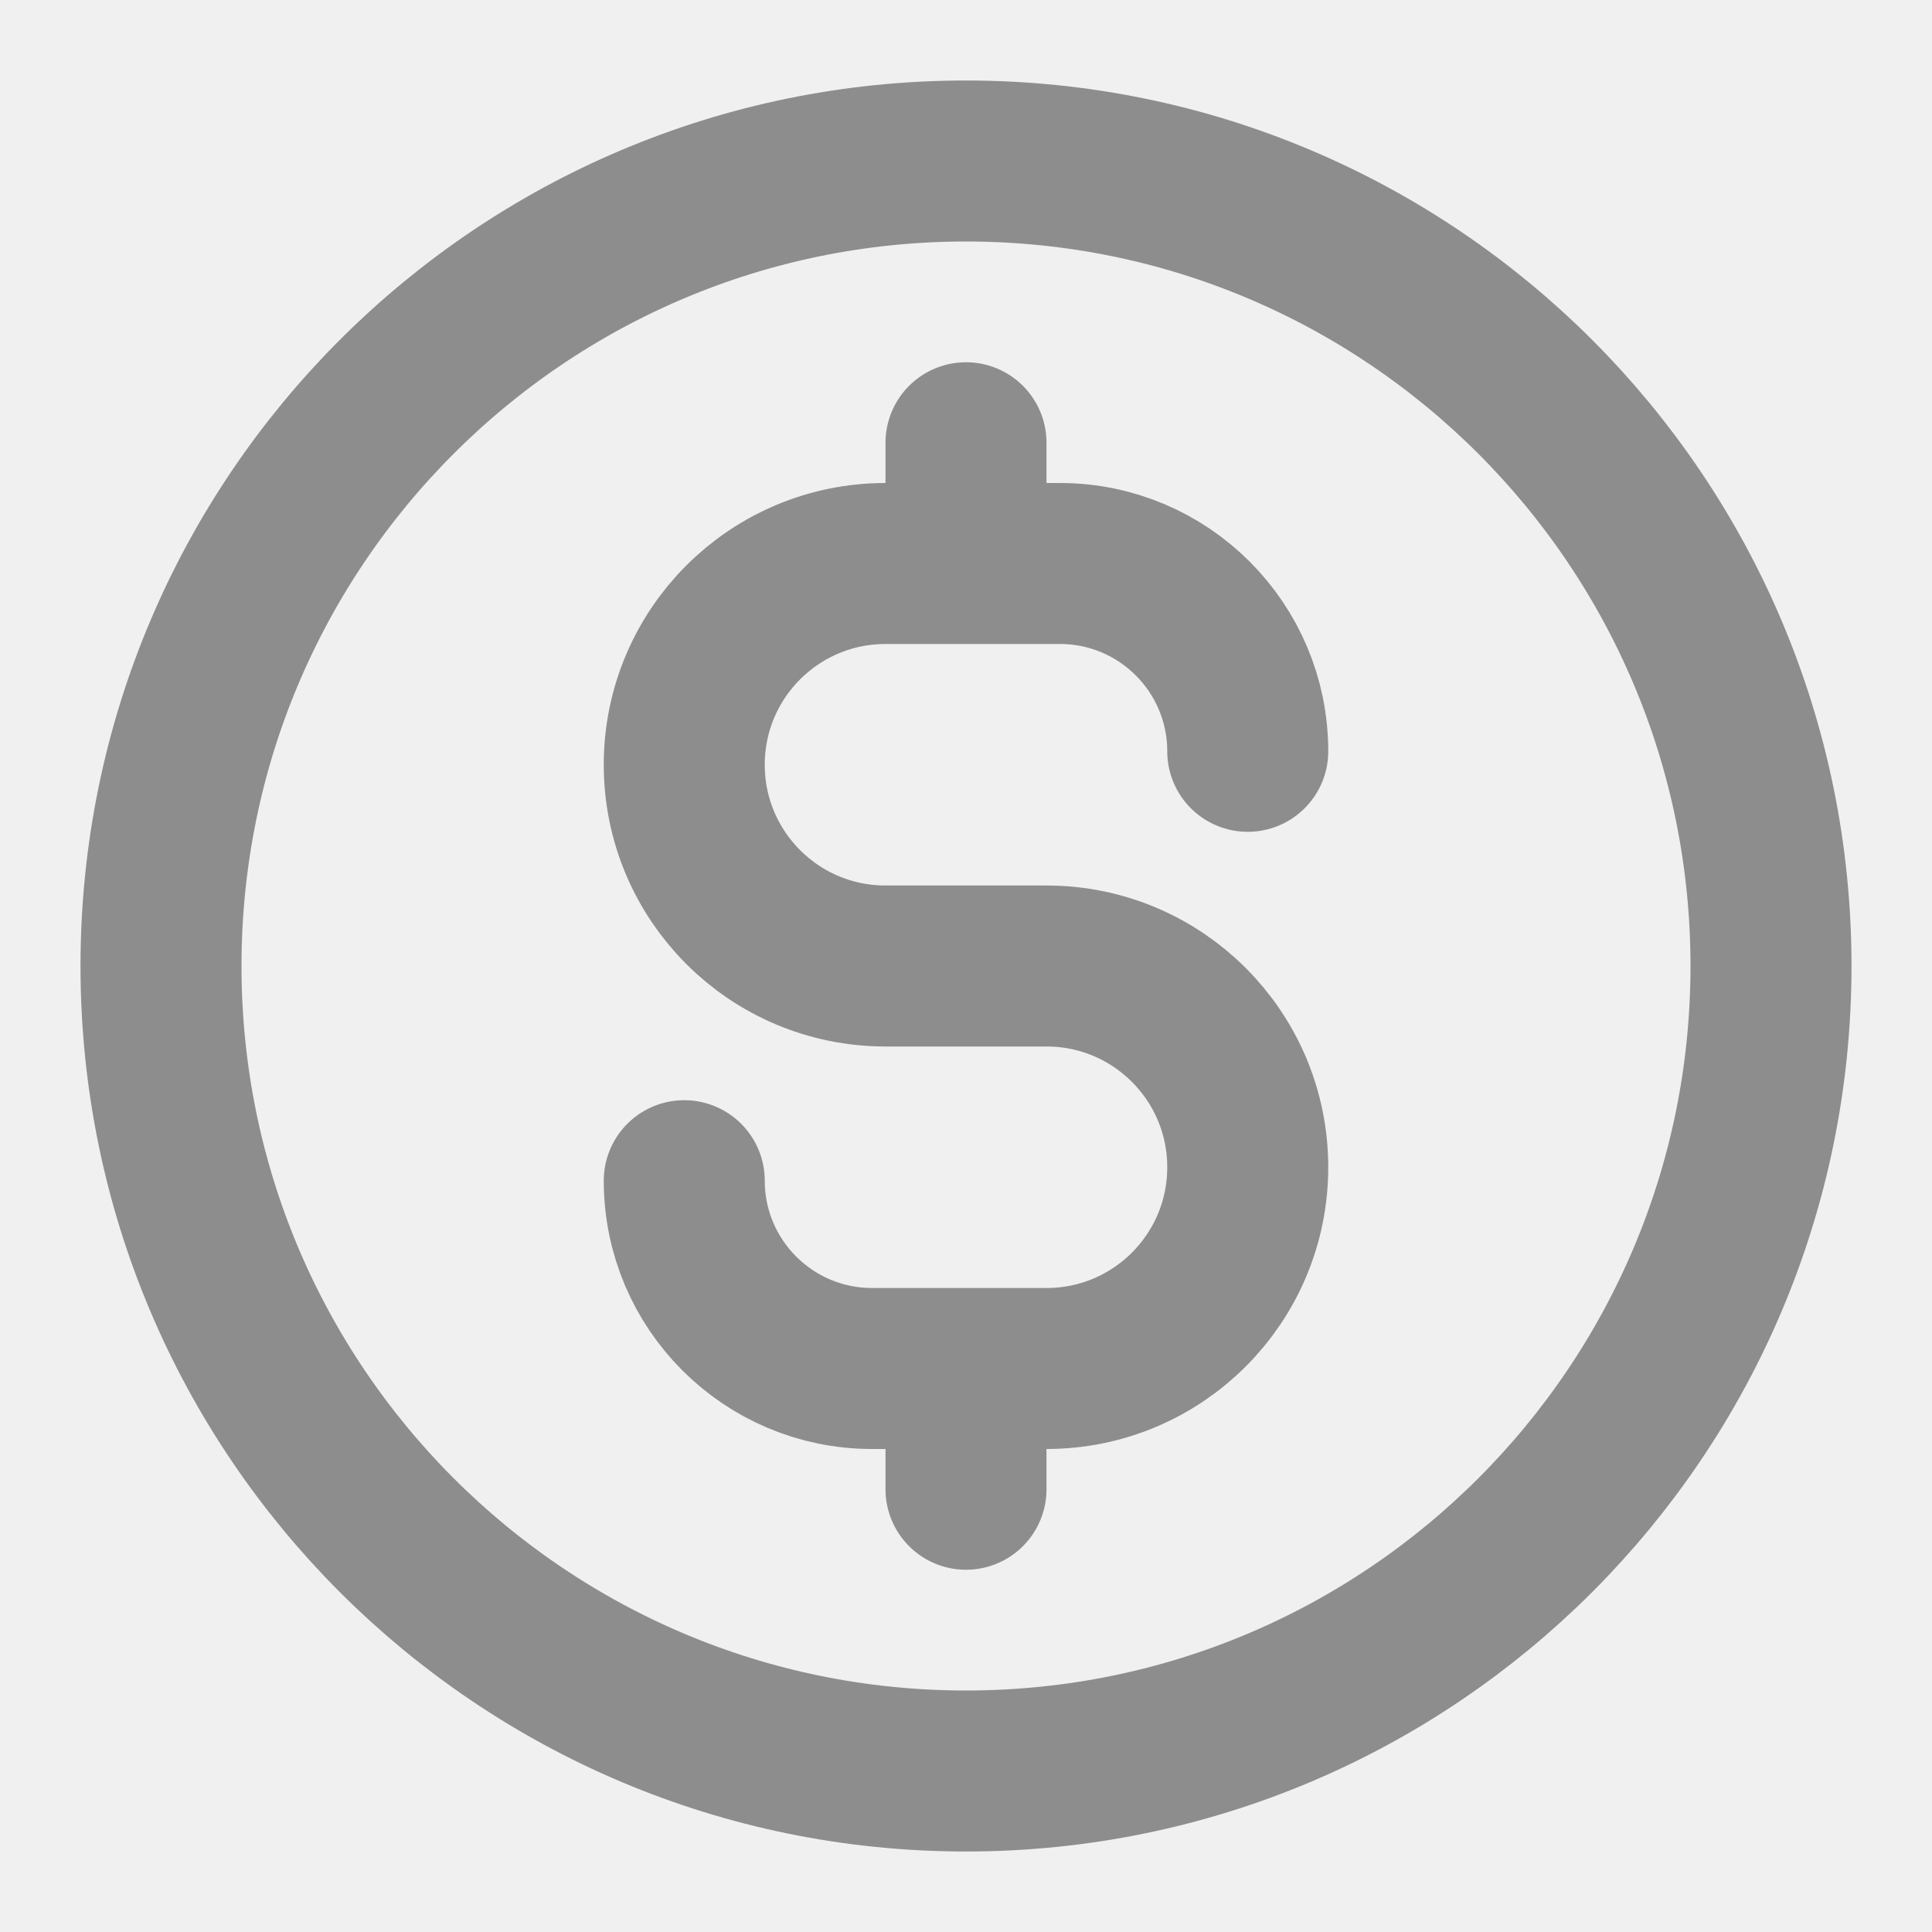
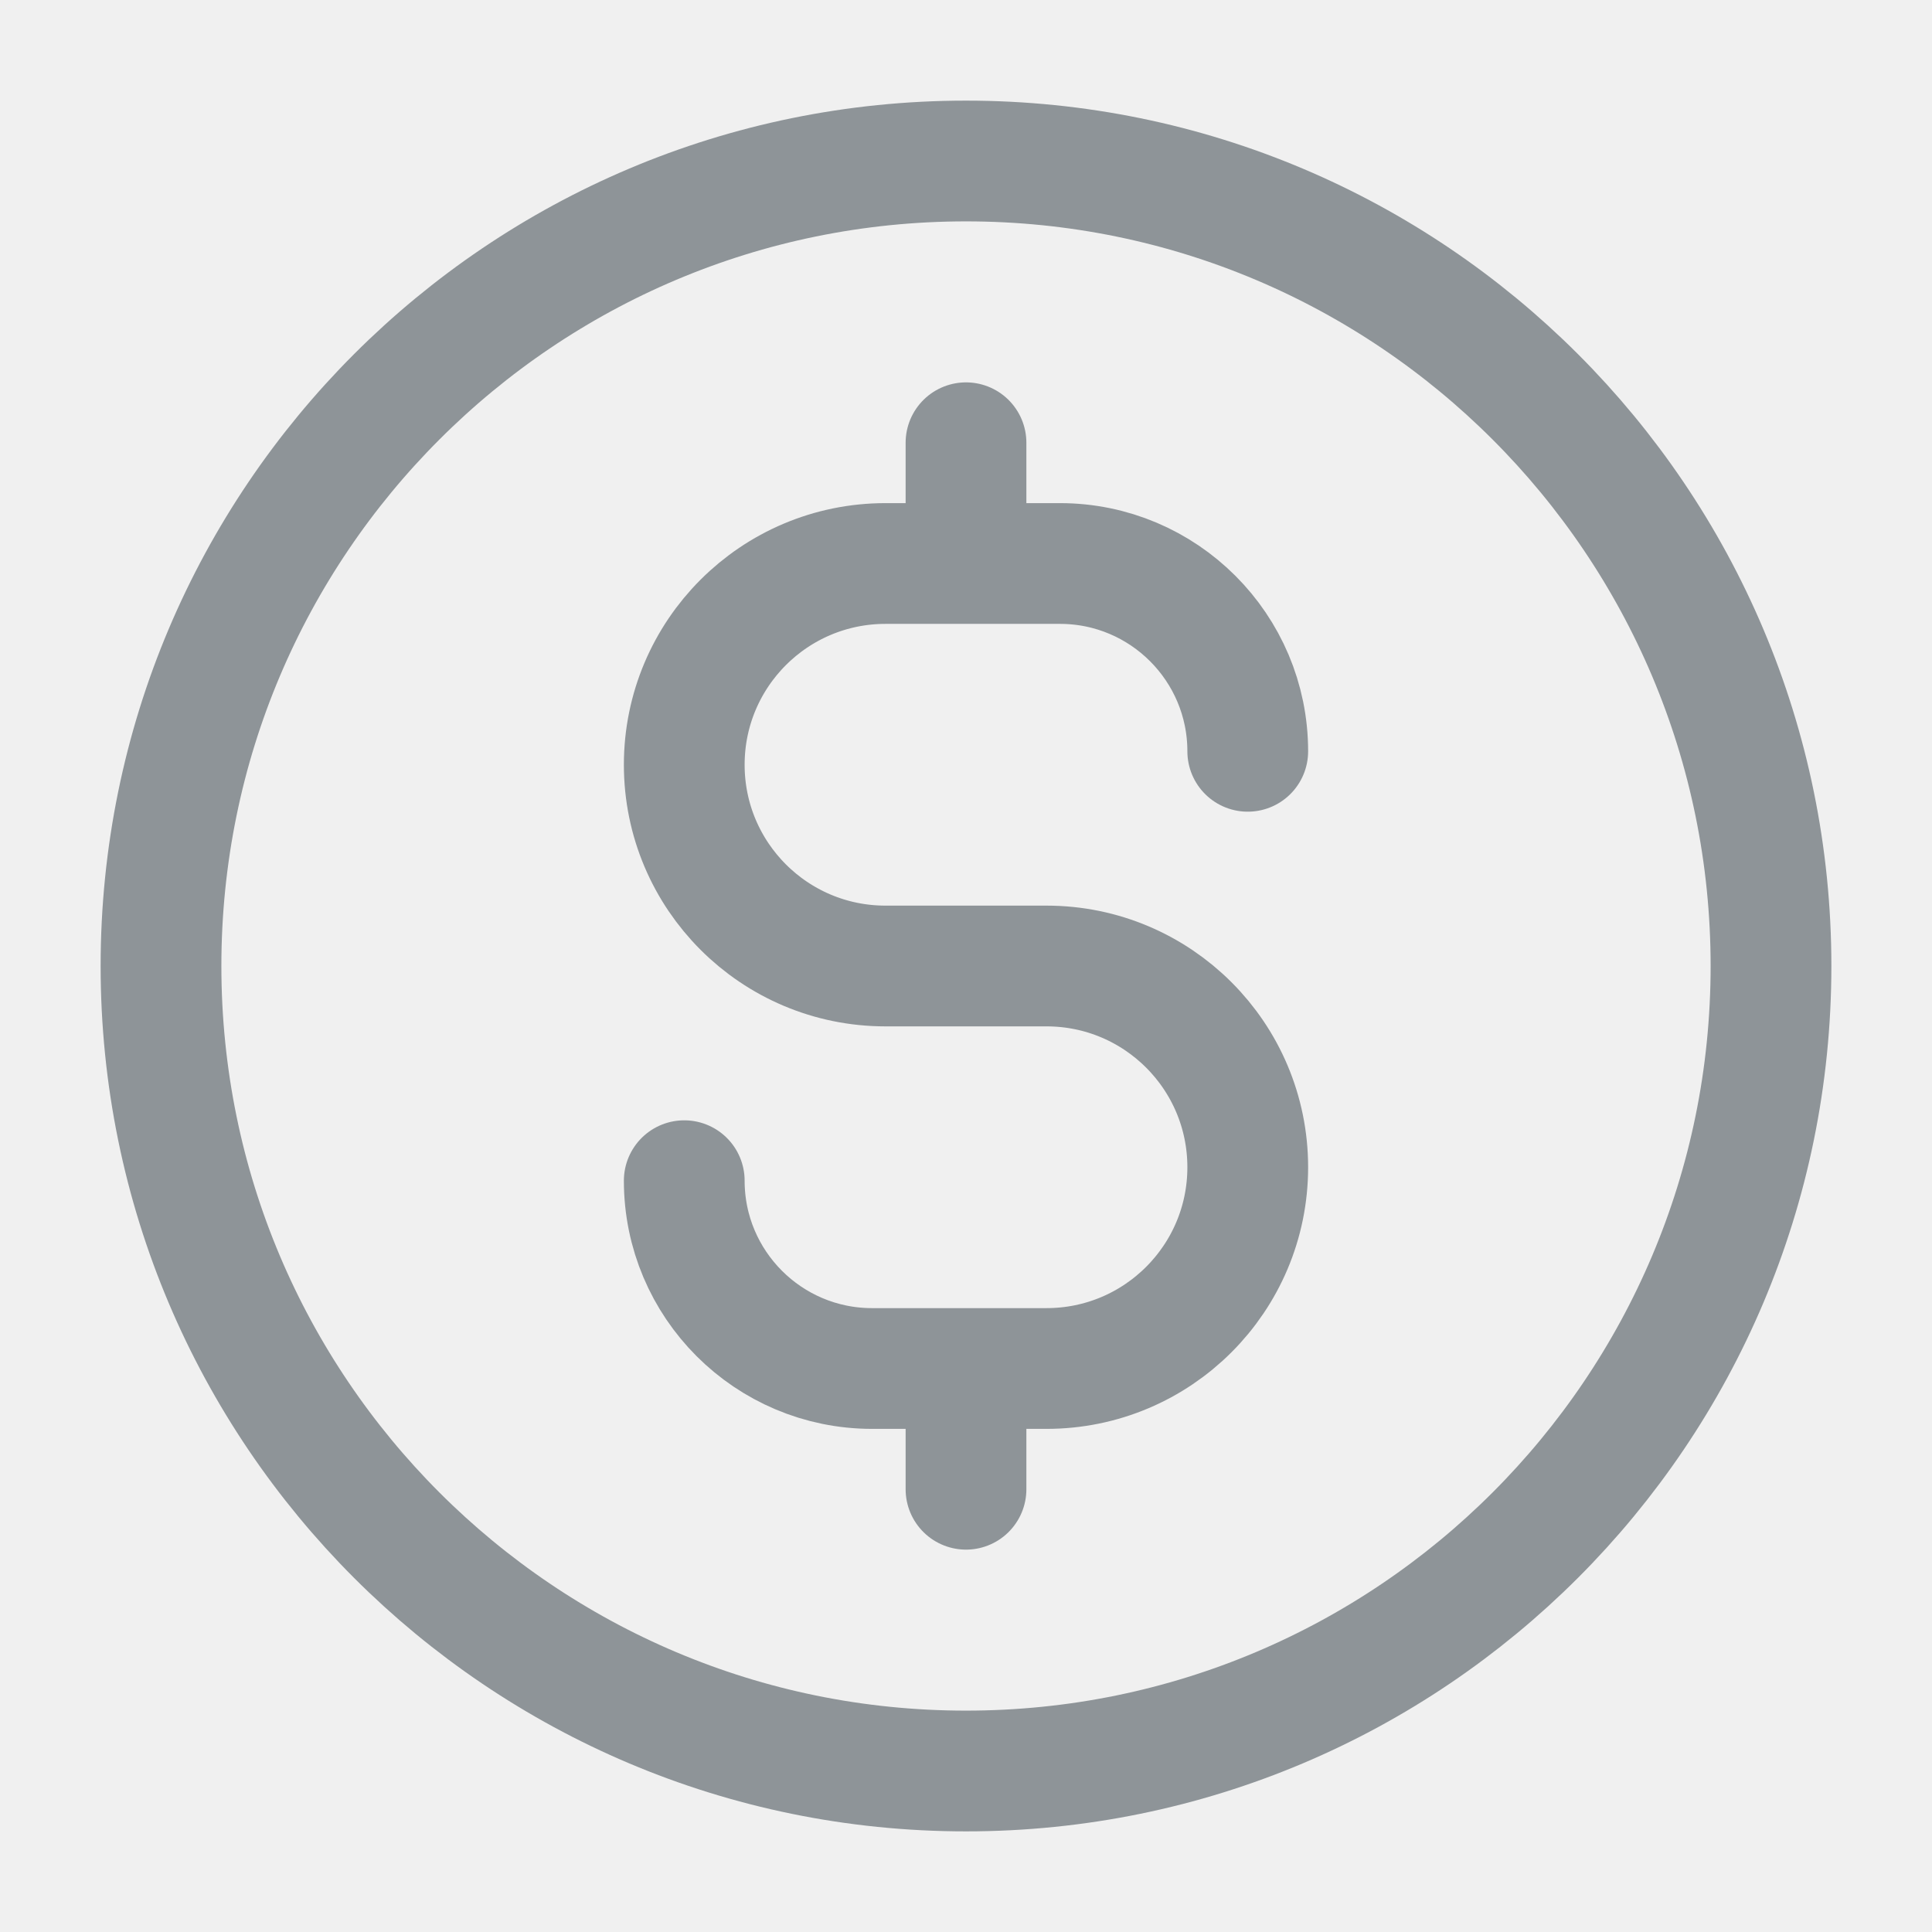
<svg xmlns="http://www.w3.org/2000/svg" width="24" height="24" viewBox="0 0 24 24" fill="none">
-   <g clip-path="url(#clip0_847_4315)">
-     <path d="M8.5 14.667C8.5 15.955 9.545 17 10.833 17H13C14.381 17 15.5 15.881 15.5 14.5C15.5 13.119 14.381 12 13 12H11C9.619 12 8.5 10.881 8.5 9.5C8.5 8.119 9.619 7 11 7H13.167C14.455 7 15.5 8.045 15.5 9.333M12 5.5V7M12 17V18.5M22 12C22 17.523 17.523 22 12 22C6.477 22 2 17.523 2 12C2 6.477 6.477 2 12 2C17.523 2 22 6.477 22 12Z" stroke="#8D8D8D" stroke-width="2" stroke-linecap="round" stroke-linejoin="round" />
-   </g>
-   <defs>
-     <clipPath id="clip0_847_4315">
-       <rect width="24" height="24" fill="white" />
-     </clipPath>
-   </defs>
+   <path d="M12 22C17.523 22 22 17.523 22 12C22 6.477 17.523 2 12 2C6.477 2 2 6.477 2 12C2 17.523 6.477 22 12 22Z" stroke="#8E9498" stroke-width="1.5" stroke-linecap="round" stroke-linejoin="round" />
+   <path d="M8.5 14.667C8.5 15.955 9.545 17 10.833 17H13C14.381 17 15.5 15.881 15.5 14.5C15.5 13.119 14.381 12 13 12H11C9.619 12 8.5 10.881 8.5 9.5C8.5 8.119 9.619 7 11 7H13.167C14.455 7 15.5 8.045 15.5 9.333M12 5.5V7M12 17V18.5" stroke="#8E9498" stroke-width="1.5" stroke-linecap="round" stroke-linejoin="round" />
</svg>
